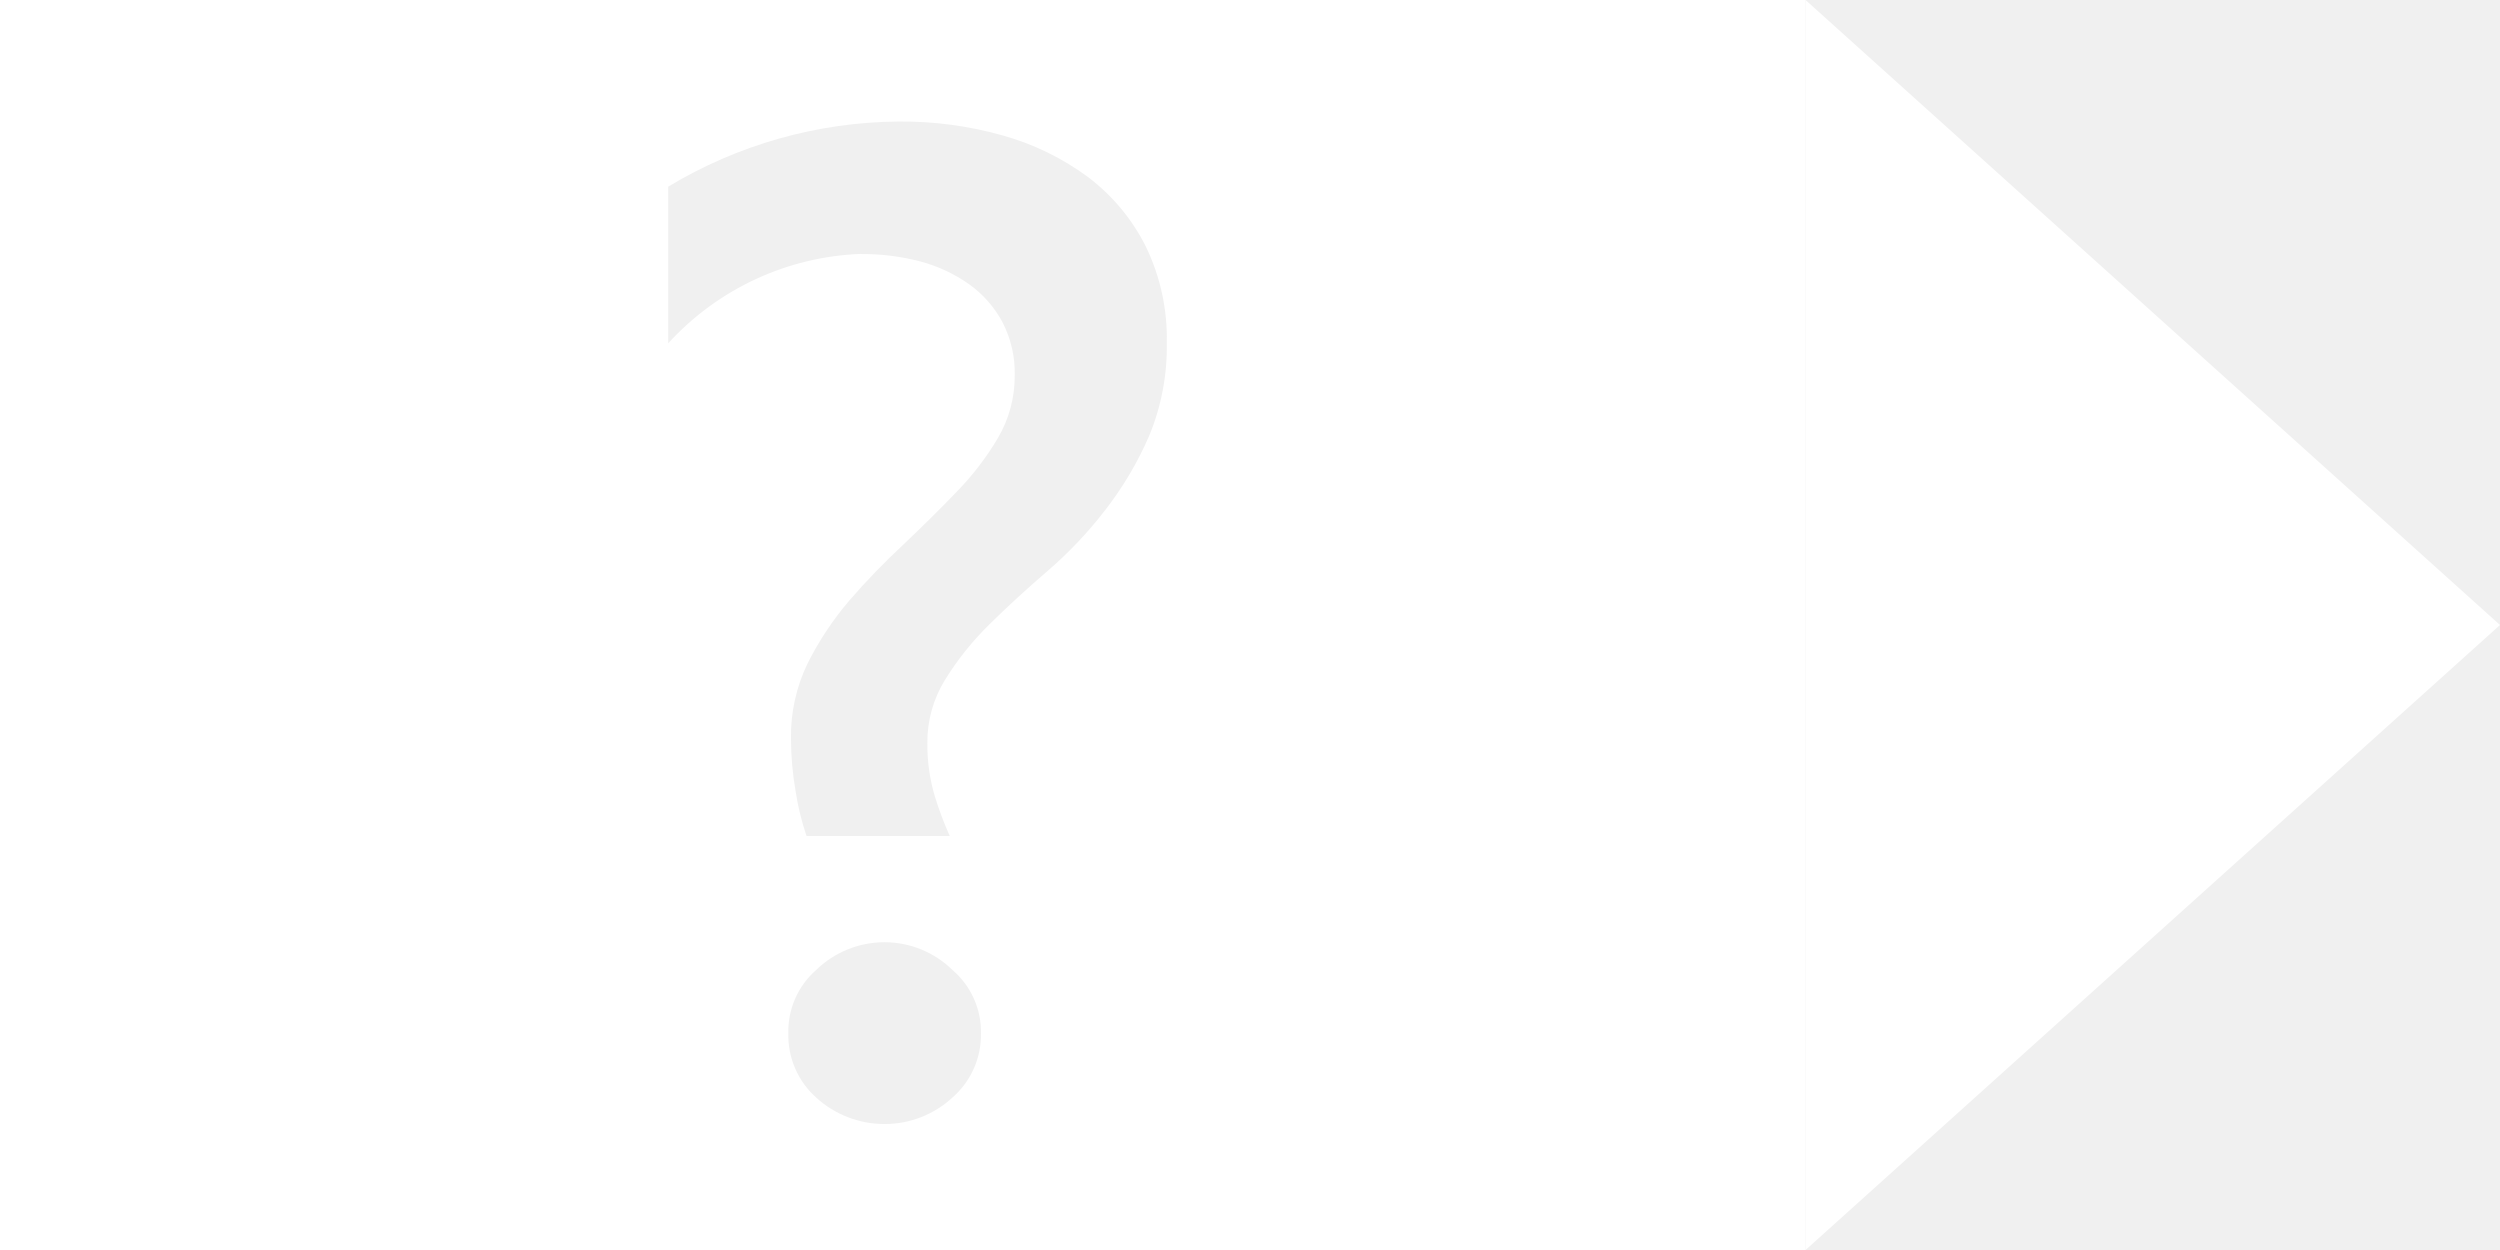
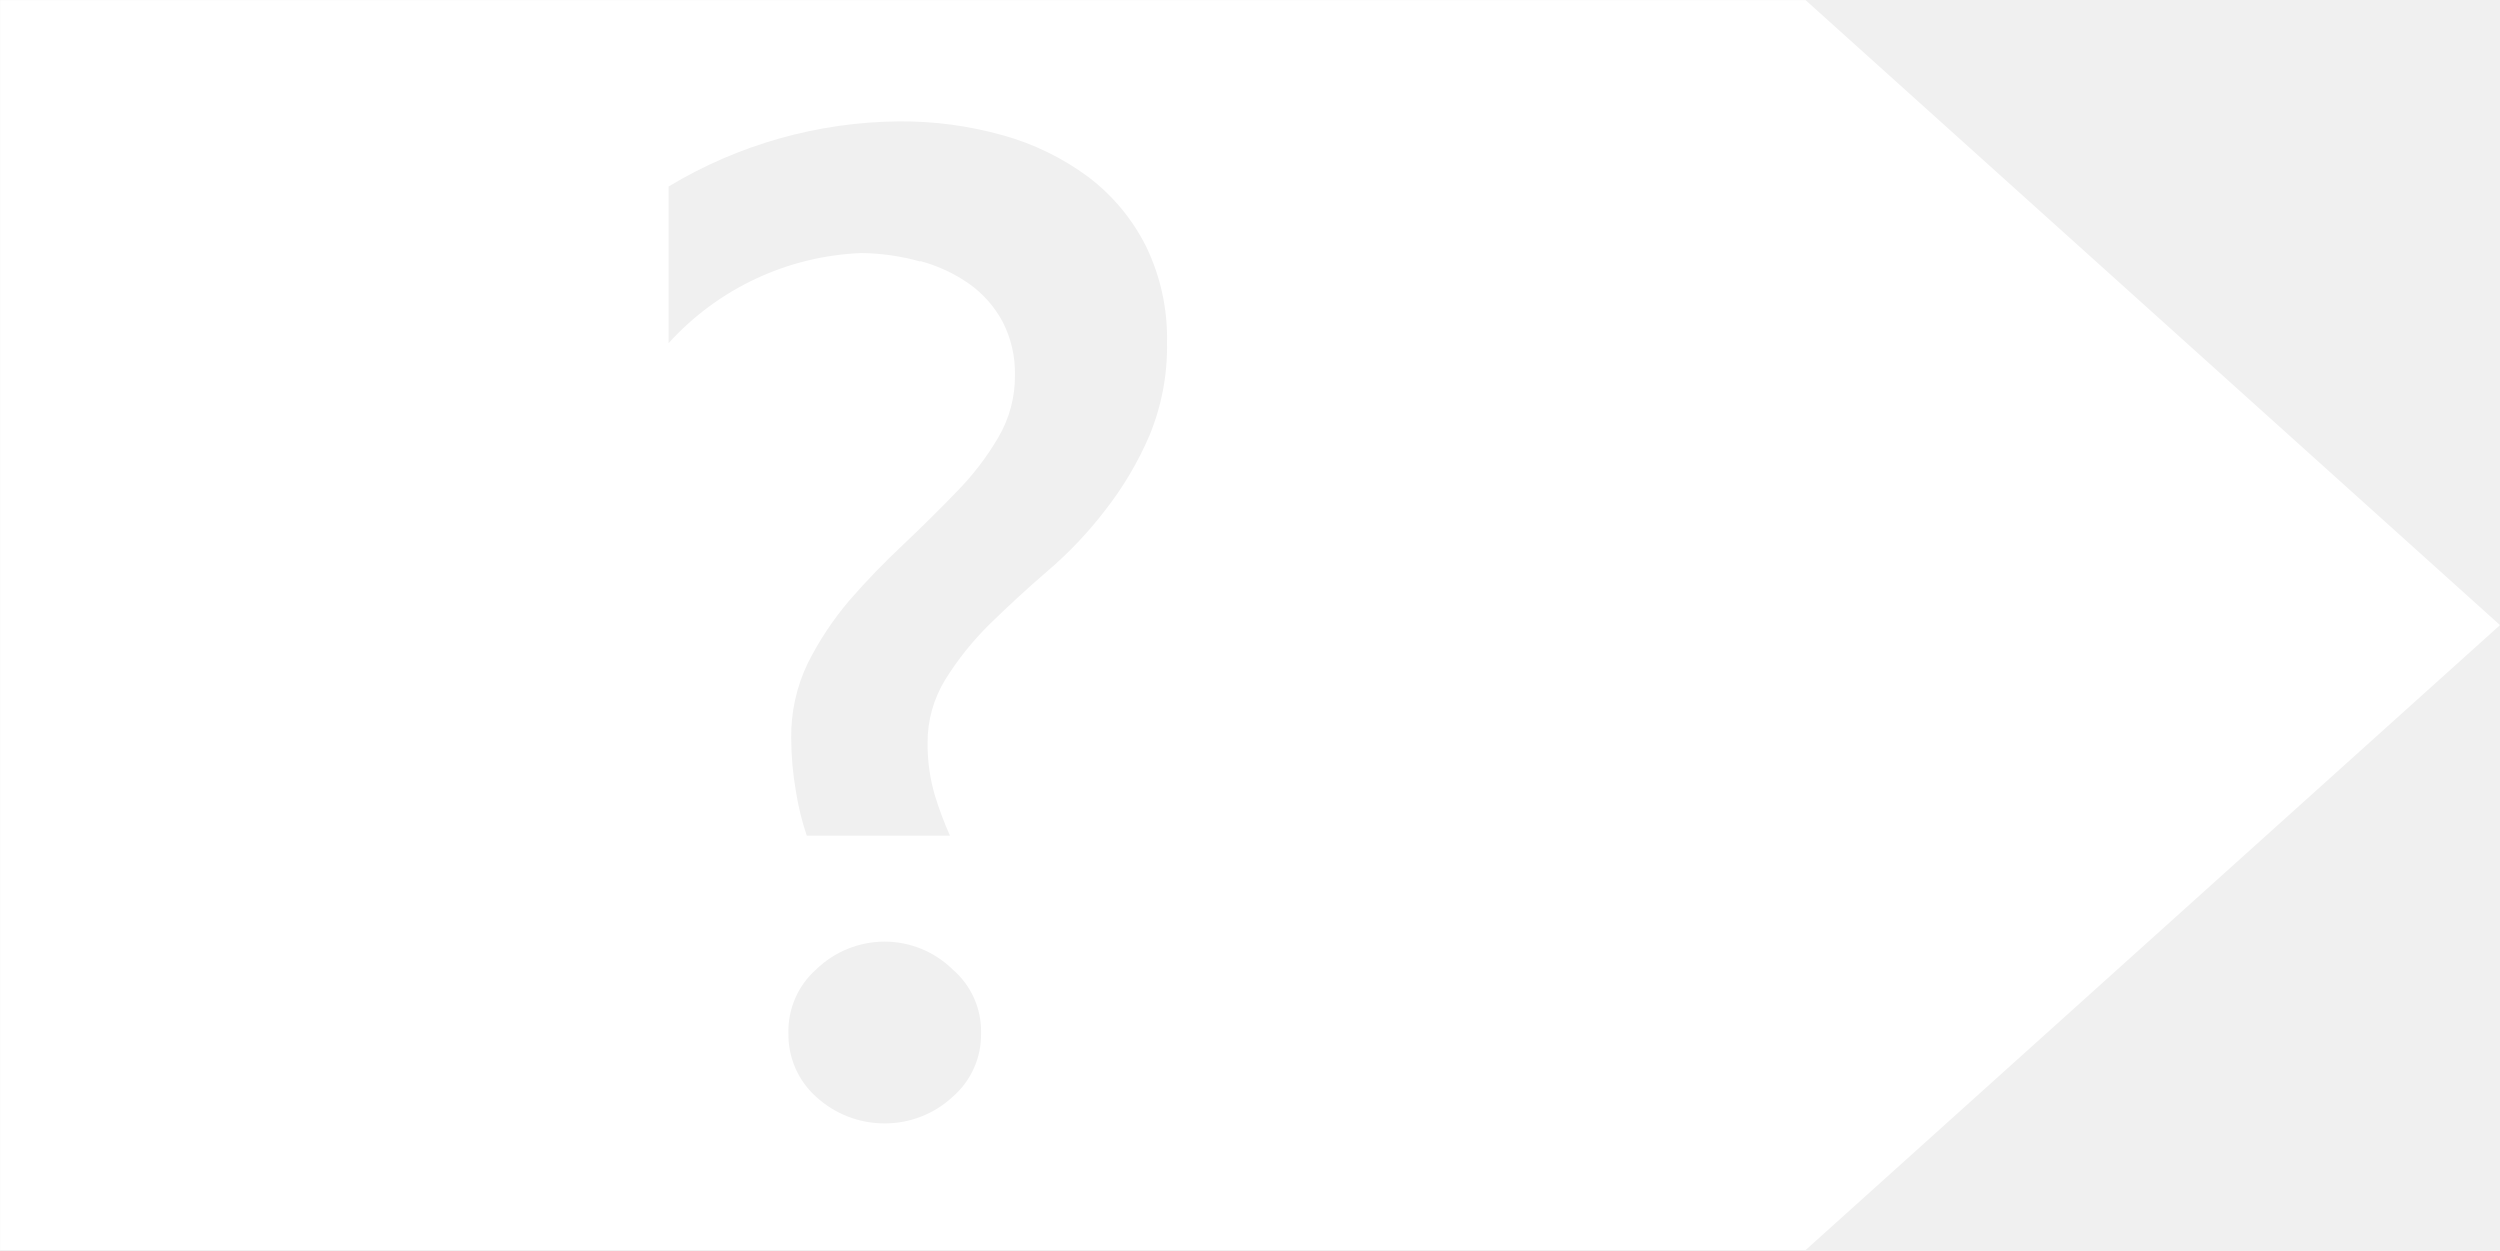
- <svg xmlns="http://www.w3.org/2000/svg" width="18" height="9" viewBox="0 0 18 9">
-   <g id="Unknown" transform="translate(-6 -70)">
-     <path id="Polygon_3" d="M4.5,0,9,5H0Z" transform="translate(24 70) rotate(90)" fill="#fff" />
-     <path id="Subtraction_6" d="M-174-284h-13v-9h13v9Zm-6.631-2.216a.707.707,0,0,0-.493.2.589.589,0,0,0-.2.459.6.6,0,0,0,.2.459.728.728,0,0,0,.493.191.719.719,0,0,0,.489-.191.6.6,0,0,0,.205-.459.588.588,0,0,0-.205-.459A.7.7,0,0,0-180.631-286.216Zm-.166-4.955a1.638,1.638,0,0,1,.422.053,1.106,1.106,0,0,1,.352.164.8.8,0,0,1,.241.274.793.793,0,0,1,.088.383.877.877,0,0,1-.12.449,2.039,2.039,0,0,1-.3.391c-.115.12-.245.248-.385.381a5.106,5.106,0,0,0-.386.4,2.255,2.255,0,0,0-.3.452,1.2,1.2,0,0,0-.12.54,2.26,2.26,0,0,0,.034.385,1.887,1.887,0,0,0,.078.318h1.031a2.5,2.5,0,0,1-.108-.288,1.3,1.3,0,0,1-.053-.381.851.851,0,0,1,.127-.455,2.142,2.142,0,0,1,.32-.4c.126-.124.265-.252.415-.381a2.97,2.97,0,0,0,.415-.437,2.473,2.473,0,0,0,.32-.539,1.678,1.678,0,0,0,.127-.67,1.52,1.52,0,0,0-.151-.693,1.43,1.43,0,0,0-.416-.5,1.885,1.885,0,0,0-.615-.3,2.671,2.671,0,0,0-.747-.1,3.26,3.26,0,0,0-1.661.469v1.128A1.977,1.977,0,0,1-180.8-291.172Z" transform="translate(193 363)" fill="#fff" />
+ <svg xmlns="http://www.w3.org/2000/svg" width="18.001" height="9.001" viewBox="0 0 18.001 9.001">
+   <g id="Unknown" transform="translate(-5.999 -69.999)">
+     <path id="Union_2" data-name="Union 2" d="M-173-284h-13v-9h13l5,4.5-5,4.5Zm-7.124-2.021a.593.593,0,0,0-.2.459.6.6,0,0,0,.2.459.728.728,0,0,0,.493.191.717.717,0,0,0,.489-.191.592.592,0,0,0,.205-.459.586.586,0,0,0-.205-.459.7.7,0,0,0-.489-.2A.708.708,0,0,0-180.124-286.021Zm.75-5.1a1.118,1.118,0,0,1,.352.164.8.8,0,0,1,.241.274.8.8,0,0,1,.088.383.867.867,0,0,1-.12.449,1.989,1.989,0,0,1-.3.391c-.115.12-.245.248-.385.381a5.418,5.418,0,0,0-.386.4,2.282,2.282,0,0,0-.3.452,1.208,1.208,0,0,0-.12.54,2.276,2.276,0,0,0,.034.385,1.943,1.943,0,0,0,.078.318h1.031a2.578,2.578,0,0,1-.108-.288,1.3,1.3,0,0,1-.053-.381.859.859,0,0,1,.127-.454,2.167,2.167,0,0,1,.32-.4c.126-.123.265-.252.415-.381a2.866,2.866,0,0,0,.415-.437,2.415,2.415,0,0,0,.32-.539,1.67,1.67,0,0,0,.127-.67,1.514,1.514,0,0,0-.151-.693,1.431,1.431,0,0,0-.416-.5,1.877,1.877,0,0,0-.615-.3,2.689,2.689,0,0,0-.747-.1,3.267,3.267,0,0,0-1.66.469v1.128a1.98,1.98,0,0,1,1.387-.649A1.639,1.639,0,0,1-179.375-291.118Z" transform="translate(192 363)" fill="#fff" />
  </g>
</svg>
